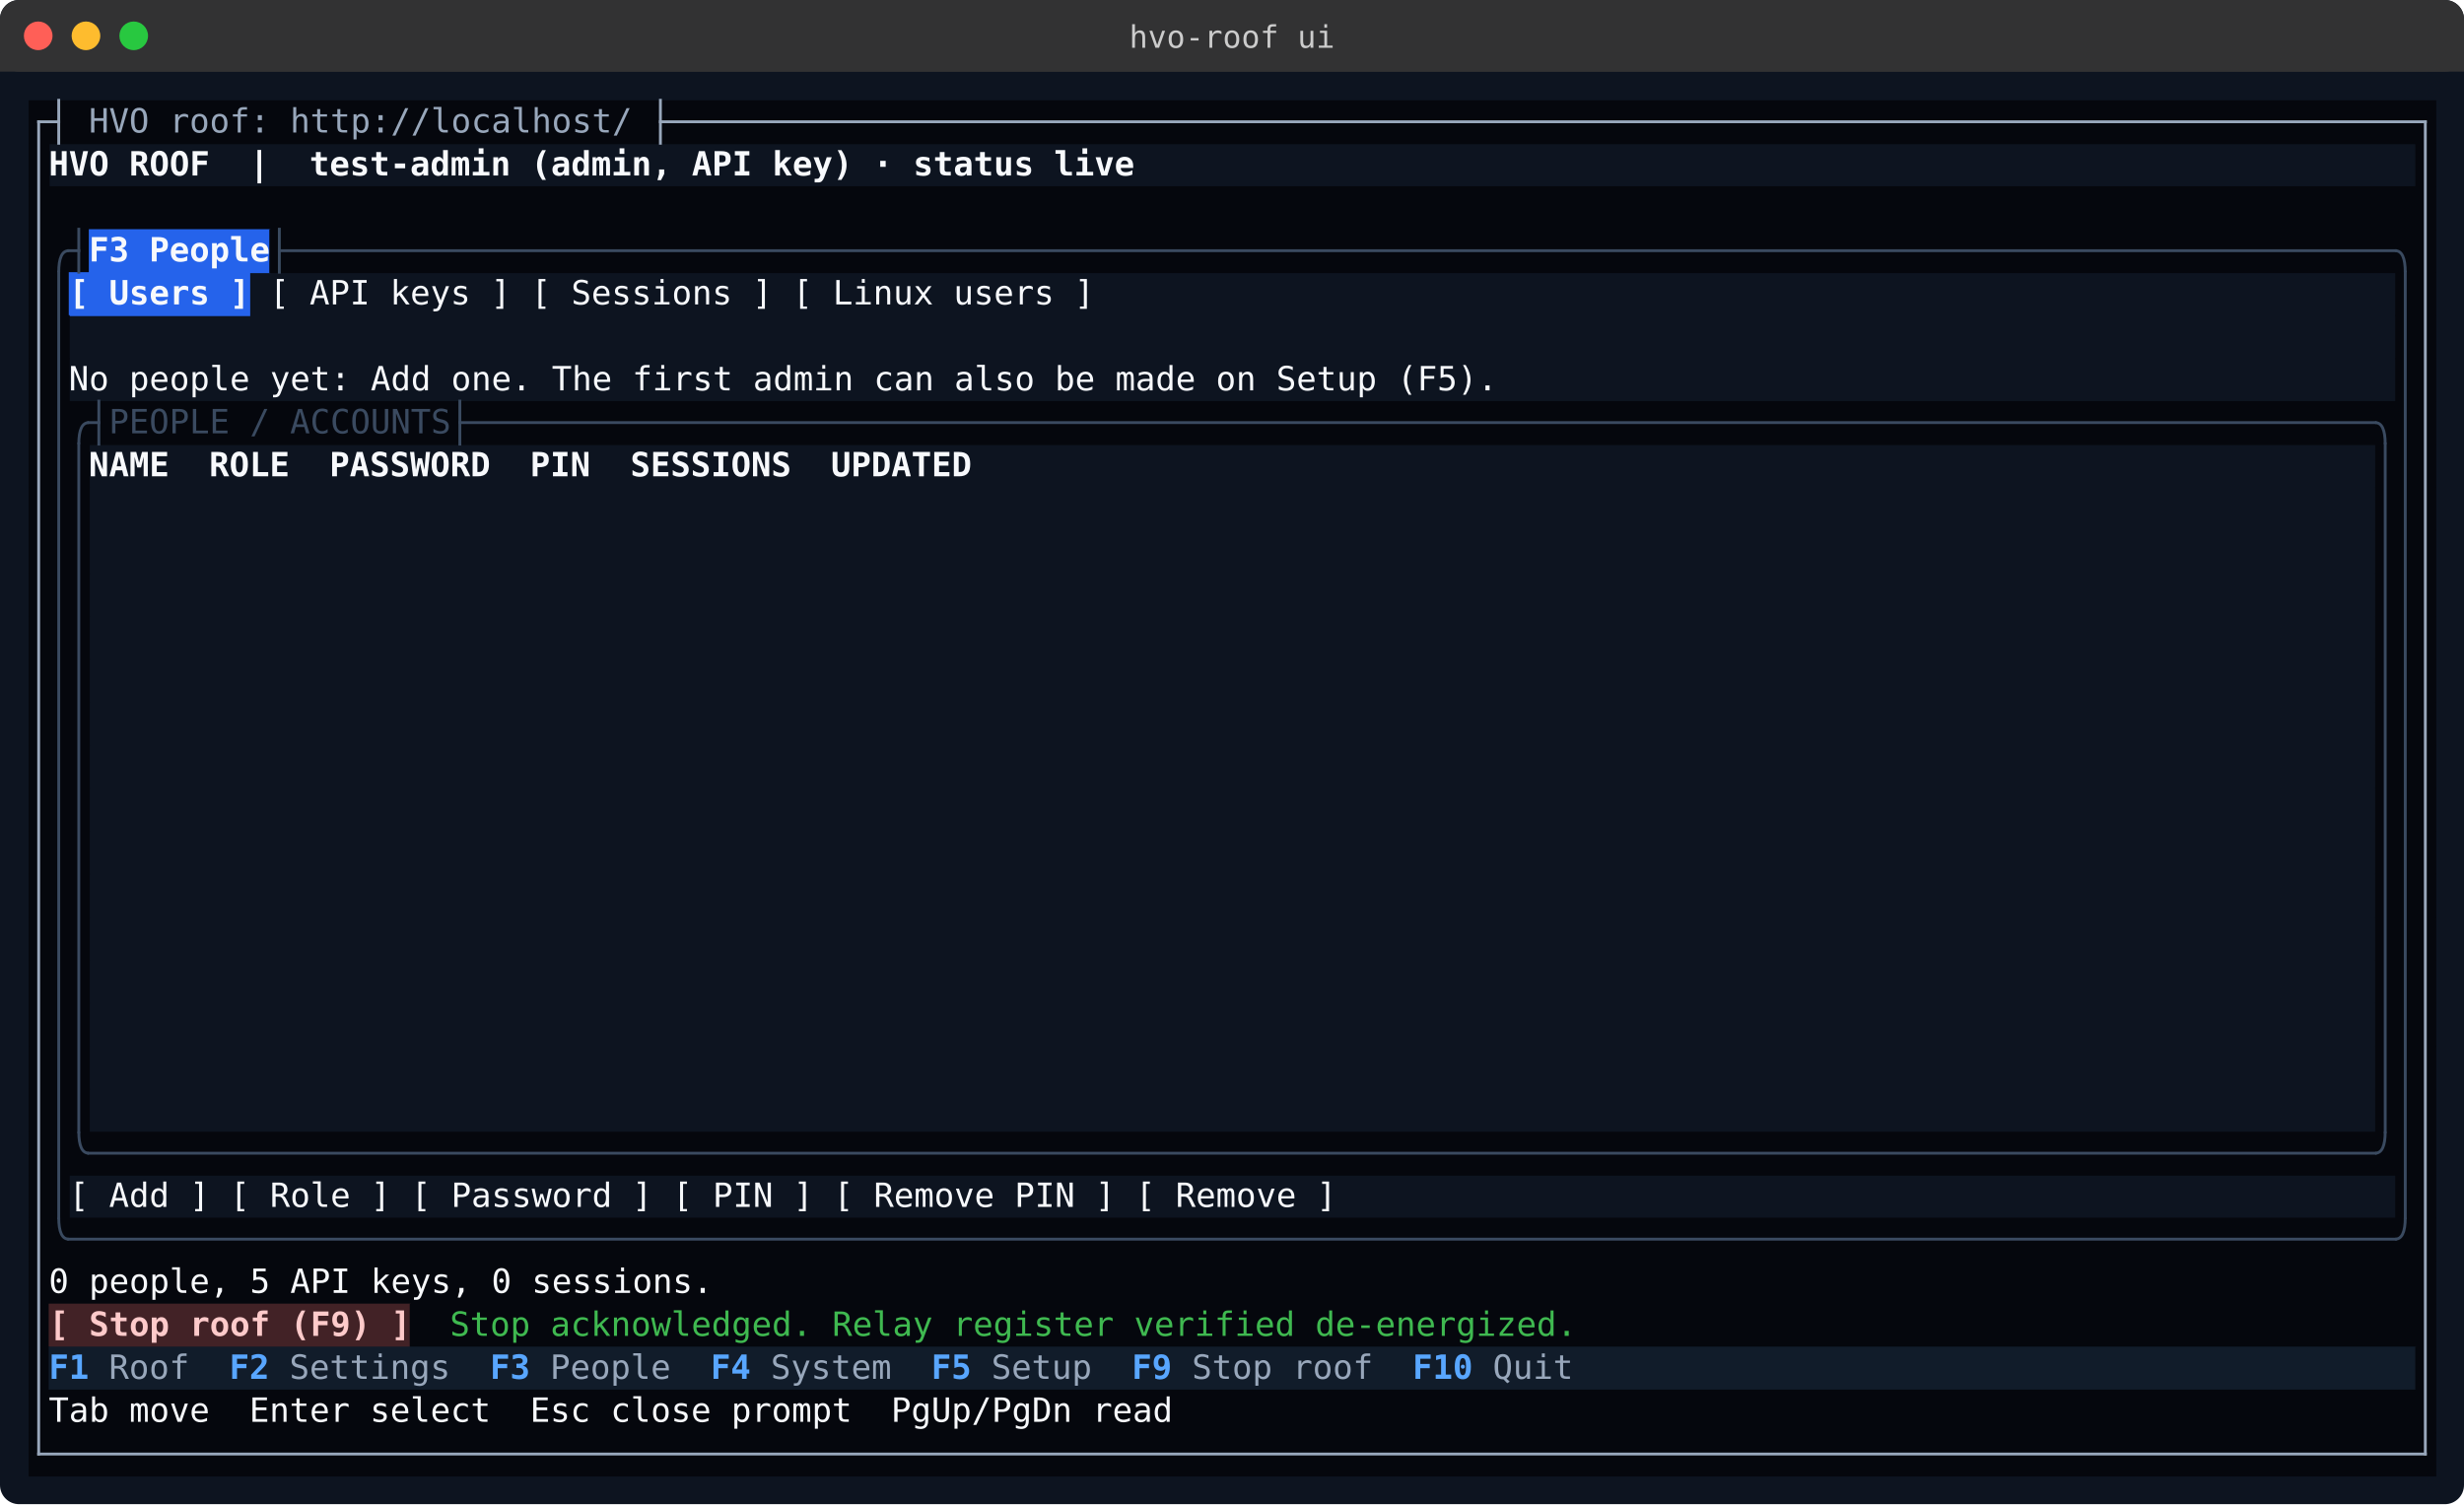
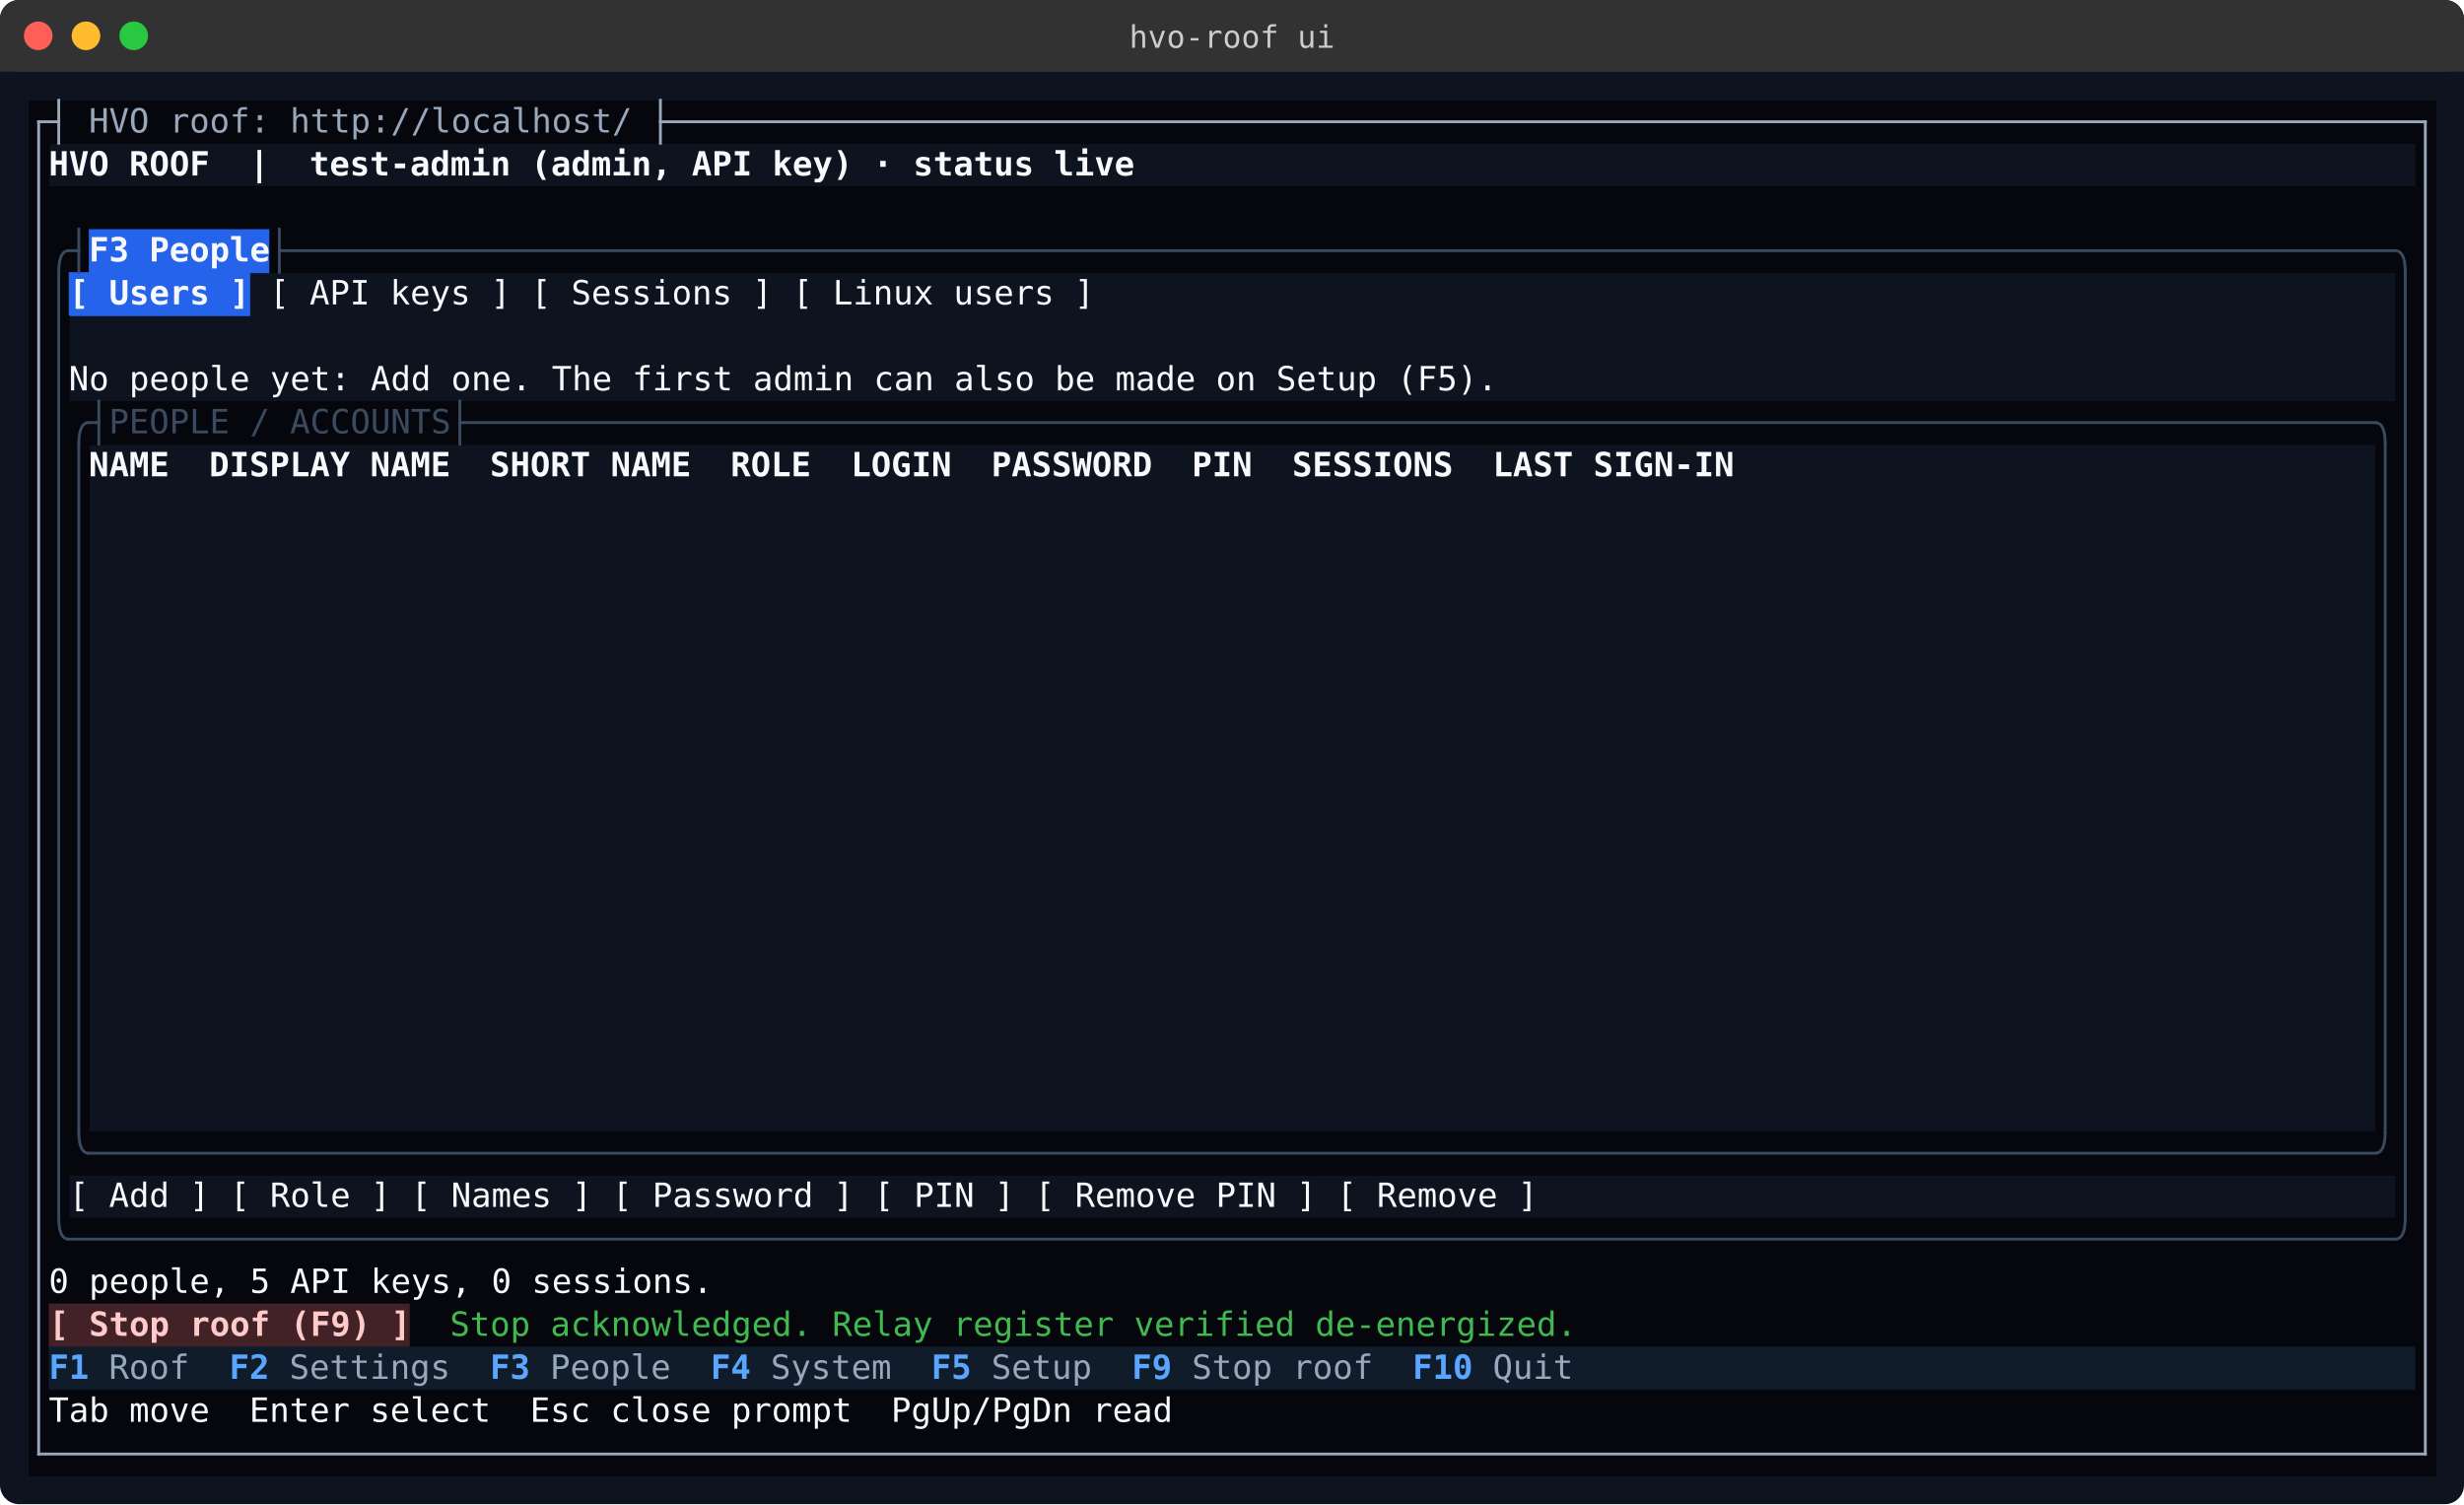
<svg xmlns="http://www.w3.org/2000/svg" width="1032" height="630" viewBox="0 0 1032.00 630.00" role="img" aria-label="hvo-roof ui">
  <g font-family="ui-monospace, SFMono-Regular, 'Cascadia Mono', 'DejaVu Sans Mono', Menlo, Consolas, 'Liberation Mono', monospace" font-size="14" xml:space="preserve" style="white-space: pre">
    <rect x="0" y="0" width="1032.00" height="630.00" rx="8" fill="#0d1420" />
    <rect x="0" y="0" width="1032.00" height="30" rx="8" fill="#323233" />
    <rect x="0" y="22" width="1032.00" height="8" fill="#323233" />
    <circle cx="16" cy="15.0" r="6" fill="#ff5f57" />
    <circle cx="36" cy="15.0" r="6" fill="#febc2e" />
    <circle cx="56" cy="15.0" r="6" fill="#28c840" />
    <text x="516.00" y="20.0" fill="#cccccc" text-anchor="middle" font-size="13">hvo-roof ui</text>
    <rect x="12.00" y="42" width="1008.40" height="18.4" fill="#05070d" />
    <rect x="12.00" y="60" width="8.80" height="18.4" fill="#05070d" />
    <rect x="1011.60" y="60" width="8.80" height="18.4" fill="#05070d" />
    <rect x="12.00" y="78" width="1008.40" height="18.4" fill="#05070d" />
    <rect x="12.00" y="96" width="25.60" height="18.4" fill="#05070d" />
    <rect x="37.20" y="96" width="76.00" height="18.4" fill="#2563eb" />
    <rect x="112.80" y="96" width="907.60" height="18.4" fill="#05070d" />
    <rect x="12.00" y="114" width="17.20" height="18.4" fill="#05070d" />
    <rect x="28.80" y="114" width="76.00" height="18.4" fill="#2563eb" />
    <rect x="1003.20" y="114" width="17.20" height="18.4" fill="#05070d" />
    <rect x="12.00" y="132" width="17.20" height="18.4" fill="#05070d" />
    <rect x="1003.20" y="132" width="17.20" height="18.4" fill="#05070d" />
    <rect x="12.00" y="150" width="17.20" height="18.4" fill="#05070d" />
    <rect x="1003.20" y="150" width="17.20" height="18.4" fill="#05070d" />
    <rect x="12.00" y="168" width="1008.40" height="18.4" fill="#05070d" />
    <rect x="12.00" y="186" width="25.60" height="18.4" fill="#05070d" />
    <rect x="994.80" y="186" width="25.60" height="18.4" fill="#05070d" />
    <rect x="12.00" y="204" width="25.60" height="18.4" fill="#05070d" />
    <rect x="994.80" y="204" width="25.60" height="18.4" fill="#05070d" />
    <rect x="12.00" y="222" width="25.60" height="18.4" fill="#05070d" />
    <rect x="994.80" y="222" width="25.60" height="18.4" fill="#05070d" />
    <rect x="12.00" y="240" width="25.60" height="18.4" fill="#05070d" />
    <rect x="994.80" y="240" width="25.60" height="18.4" fill="#05070d" />
    <rect x="12.00" y="258" width="25.60" height="18.4" fill="#05070d" />
    <rect x="994.80" y="258" width="25.60" height="18.4" fill="#05070d" />
    <rect x="12.00" y="276" width="25.60" height="18.4" fill="#05070d" />
    <rect x="994.80" y="276" width="25.60" height="18.4" fill="#05070d" />
    <rect x="12.00" y="294" width="25.60" height="18.4" fill="#05070d" />
    <rect x="994.80" y="294" width="25.60" height="18.4" fill="#05070d" />
    <rect x="12.00" y="312" width="25.60" height="18.4" fill="#05070d" />
    <rect x="994.80" y="312" width="25.60" height="18.4" fill="#05070d" />
    <rect x="12.00" y="330" width="25.60" height="18.4" fill="#05070d" />
    <rect x="994.80" y="330" width="25.60" height="18.4" fill="#05070d" />
    <rect x="12.00" y="348" width="25.60" height="18.4" fill="#05070d" />
    <rect x="994.80" y="348" width="25.60" height="18.4" fill="#05070d" />
    <rect x="12.00" y="366" width="25.60" height="18.4" fill="#05070d" />
    <rect x="994.80" y="366" width="25.60" height="18.4" fill="#05070d" />
    <rect x="12.00" y="384" width="25.60" height="18.4" fill="#05070d" />
    <rect x="994.80" y="384" width="25.60" height="18.4" fill="#05070d" />
    <rect x="12.00" y="402" width="25.60" height="18.4" fill="#05070d" />
    <rect x="994.80" y="402" width="25.60" height="18.4" fill="#05070d" />
    <rect x="12.00" y="420" width="25.60" height="18.4" fill="#05070d" />
    <rect x="994.80" y="420" width="25.60" height="18.4" fill="#05070d" />
    <rect x="12.00" y="438" width="25.60" height="18.4" fill="#05070d" />
    <rect x="994.80" y="438" width="25.60" height="18.4" fill="#05070d" />
    <rect x="12.00" y="456" width="25.60" height="18.4" fill="#05070d" />
    <rect x="994.80" y="456" width="25.60" height="18.4" fill="#05070d" />
    <rect x="12.00" y="474" width="1008.40" height="18.4" fill="#05070d" />
    <rect x="12.00" y="492" width="17.20" height="18.4" fill="#05070d" />
    <rect x="1003.20" y="492" width="17.20" height="18.4" fill="#05070d" />
    <rect x="12.00" y="510" width="1008.40" height="18.4" fill="#05070d" />
    <rect x="12.00" y="528" width="1008.40" height="18.4" fill="#05070d" />
    <rect x="12.00" y="546" width="8.80" height="18.4" fill="#05070d" />
    <rect x="20.40" y="546" width="151.60" height="18.4" fill="#422226" />
    <rect x="171.60" y="546" width="848.80" height="18.4" fill="#05070d" />
    <rect x="12.00" y="564" width="8.80" height="18.4" fill="#05070d" />
    <rect x="20.40" y="564" width="991.60" height="18.4" fill="#111c2a" />
    <rect x="1011.60" y="564" width="8.80" height="18.4" fill="#05070d" />
    <rect x="12.00" y="582" width="1008.40" height="18.4" fill="#05070d" />
    <rect x="12.00" y="600" width="1008.40" height="18.4" fill="#05070d" />
    <line x1="16.20" y1="50.40" x2="16.20" y2="609.60" stroke="#98a7bb" stroke-width="1.2" />
    <line x1="15.60" y1="51.00" x2="25.20" y2="51.00" stroke="#98a7bb" stroke-width="1.2" />
    <line x1="276.00" y1="51.00" x2="1016.40" y2="51.00" stroke="#98a7bb" stroke-width="1.2" />
    <line x1="24.60" y1="41.40" x2="24.60" y2="60.60" stroke="#98a7bb" stroke-width="1.2" />
    <line x1="276.60" y1="41.40" x2="276.60" y2="60.60" stroke="#98a7bb" stroke-width="1.2" />
    <line x1="1015.80" y1="50.40" x2="1015.80" y2="609.60" stroke="#98a7bb" stroke-width="1.2" />
    <line x1="33.00" y1="95.40" x2="33.00" y2="114.60" stroke="#3a4a60" stroke-width="1.2" />
    <line x1="33.00" y1="185.40" x2="33.00" y2="474.60" stroke="#3a4a60" stroke-width="1.2" />
    <line x1="28.20" y1="105.00" x2="33.60" y2="105.00" stroke="#3a4a60" stroke-width="1.2" />
    <line x1="116.40" y1="105.00" x2="1003.80" y2="105.00" stroke="#3a4a60" stroke-width="1.2" />
    <line x1="117.00" y1="95.40" x2="117.00" y2="114.60" stroke="#3a4a60" stroke-width="1.2" />
    <line x1="24.60" y1="113.40" x2="24.60" y2="510.60" stroke="#3a4a60" stroke-width="1.2" />
    <line x1="1007.40" y1="113.40" x2="1007.40" y2="510.60" stroke="#3a4a60" stroke-width="1.2" />
    <line x1="41.40" y1="167.40" x2="41.40" y2="186.60" stroke="#3a4a60" stroke-width="1.2" />
    <line x1="36.60" y1="177.00" x2="42.00" y2="177.00" stroke="#3a4a60" stroke-width="1.2" />
    <line x1="192.00" y1="177.00" x2="995.40" y2="177.00" stroke="#3a4a60" stroke-width="1.2" />
    <line x1="192.60" y1="167.40" x2="192.60" y2="186.60" stroke="#3a4a60" stroke-width="1.2" />
    <line x1="999.00" y1="185.40" x2="999.00" y2="474.60" stroke="#3a4a60" stroke-width="1.2" />
    <line x1="36.60" y1="483.00" x2="995.40" y2="483.00" stroke="#3a4a60" stroke-width="1.2" />
    <line x1="28.20" y1="519.00" x2="1003.80" y2="519.00" stroke="#3a4a60" stroke-width="1.2" />
    <line x1="15.60" y1="609.00" x2="1016.40" y2="609.00" stroke="#98a7bb" stroke-width="1.2" />
    <path d="M28.80,105.00 Q24.60,105.00 24.60,114.00" fill="none" stroke="#3a4a60" stroke-width="1.2" />
    <path d="M1003.20,105.00 Q1007.40,105.00 1007.40,114.00" fill="none" stroke="#3a4a60" stroke-width="1.2" />
    <path d="M37.20,177.00 Q33.00,177.00 33.00,186.00" fill="none" stroke="#3a4a60" stroke-width="1.2" />
    <path d="M994.80,177.00 Q999.00,177.00 999.00,186.00" fill="none" stroke="#3a4a60" stroke-width="1.2" />
    <path d="M33.00,474.00 Q33.00,483.00 37.20,483.00" fill="none" stroke="#3a4a60" stroke-width="1.2" />
    <path d="M999.00,474.00 Q999.00,483.00 994.80,483.00" fill="none" stroke="#3a4a60" stroke-width="1.2" />
    <path d="M24.60,510.00 Q24.60,519.00 28.80,519.00" fill="none" stroke="#3a4a60" stroke-width="1.2" />
    <path d="M1007.40,510.00 Q1007.40,519.00 1003.20,519.00" fill="none" stroke="#3a4a60" stroke-width="1.2" />
    <text x="37.20" y="55.50" fill="#98a7bb" textLength="226.80" lengthAdjust="spacingAndGlyphs">HVO roof: http://localhost/</text>
    <text x="20.40" y="73.50" fill="#f7f9fc" textLength="67.20" lengthAdjust="spacingAndGlyphs" font-weight="bold">HVO ROOF</text>
    <text x="104.40" y="73.50" fill="#f7f9fc" font-weight="bold">|</text>
    <text x="129.60" y="73.50" fill="#f7f9fc" textLength="344.40" lengthAdjust="spacingAndGlyphs" font-weight="bold">test-admin (admin, API key) · status live</text>
    <text x="37.20" y="109.50" fill="#f7f9fc" textLength="75.60" lengthAdjust="spacingAndGlyphs" font-weight="bold">F3 People</text>
    <text x="28.80" y="127.50" fill="#f7f9fc" textLength="75.60" lengthAdjust="spacingAndGlyphs" font-weight="bold">[ Users ]</text>
    <text x="112.80" y="127.50" fill="#f7f9fc" textLength="344.40" lengthAdjust="spacingAndGlyphs">[ API keys ] [ Sessions ] [ Linux users ]</text>
    <text x="28.80" y="163.50" fill="#f7f9fc" textLength="596.40" lengthAdjust="spacingAndGlyphs">No people yet: Add one. The first admin can also be made on Setup (F5).</text>
    <text x="45.60" y="181.50" fill="#3a4a60" textLength="142.80" lengthAdjust="spacingAndGlyphs">PEOPLE / ACCOUNTS</text>
    <text x="37.20" y="199.50" fill="#f7f9fc" textLength="33.60" lengthAdjust="spacingAndGlyphs" font-weight="bold">NAME</text>
-     <text x="87.60" y="199.50" fill="#f7f9fc" textLength="33.60" lengthAdjust="spacingAndGlyphs" font-weight="bold">ROLE</text>
-     <text x="138.00" y="199.50" fill="#f7f9fc" textLength="67.20" lengthAdjust="spacingAndGlyphs" font-weight="bold">PASSWORD</text>
-     <text x="222.00" y="199.50" fill="#f7f9fc" textLength="25.20" lengthAdjust="spacingAndGlyphs" font-weight="bold">PIN</text>
-     <text x="264.00" y="199.50" fill="#f7f9fc" textLength="67.20" lengthAdjust="spacingAndGlyphs" font-weight="bold">SESSIONS</text>
-     <text x="348.00" y="199.50" fill="#f7f9fc" textLength="58.80" lengthAdjust="spacingAndGlyphs" font-weight="bold">UPDATED</text>
-     <text x="28.80" y="505.50" fill="#f7f9fc" textLength="529.20" lengthAdjust="spacingAndGlyphs">[ Add ] [ Role ] [ Password ] [ PIN ] [ Remove PIN ] [ Remove ]</text>
+     <text x="87.60" y="199.50" fill="#f7f9fc" textLength="100.80" lengthAdjust="spacingAndGlyphs" font-weight="bold">DISPLAY NAME</text>
+     <text x="205.20" y="199.50" fill="#f7f9fc" textLength="84.00" lengthAdjust="spacingAndGlyphs" font-weight="bold">SHORT NAME</text>
+     <text x="306.00" y="199.50" fill="#f7f9fc" textLength="33.60" lengthAdjust="spacingAndGlyphs" font-weight="bold">ROLE</text>
+     <text x="356.40" y="199.50" fill="#f7f9fc" textLength="42.00" lengthAdjust="spacingAndGlyphs" font-weight="bold">LOGIN</text>
+     <text x="415.20" y="199.50" fill="#f7f9fc" textLength="67.20" lengthAdjust="spacingAndGlyphs" font-weight="bold">PASSWORD</text>
+     <text x="499.20" y="199.50" fill="#f7f9fc" textLength="25.20" lengthAdjust="spacingAndGlyphs" font-weight="bold">PIN</text>
+     <text x="541.20" y="199.50" fill="#f7f9fc" textLength="67.20" lengthAdjust="spacingAndGlyphs" font-weight="bold">SESSIONS</text>
+     <text x="625.20" y="199.50" fill="#f7f9fc" textLength="100.80" lengthAdjust="spacingAndGlyphs" font-weight="bold">LAST SIGN-IN</text>
+     <text x="28.80" y="505.50" fill="#f7f9fc" textLength="613.20" lengthAdjust="spacingAndGlyphs">[ Add ] [ Role ] [ Names ] [ Password ] [ PIN ] [ Remove PIN ] [ Remove ]</text>
    <text x="20.40" y="541.50" fill="#f7f9fc" textLength="277.20" lengthAdjust="spacingAndGlyphs">0 people, 5 API keys, 0 sessions.</text>
    <text x="20.40" y="559.50" fill="#fecaca" textLength="151.20" lengthAdjust="spacingAndGlyphs" font-weight="bold">[ Stop roof (F9) ]</text>
    <text x="188.40" y="559.50" fill="#3fb950" textLength="470.40" lengthAdjust="spacingAndGlyphs">Stop acknowledged. Relay register verified de-energized.</text>
    <text x="20.40" y="577.50" fill="#58a6ff" textLength="16.80" lengthAdjust="spacingAndGlyphs" font-weight="bold">F1</text>
    <text x="45.60" y="577.50" fill="#98a7bb" textLength="33.60" lengthAdjust="spacingAndGlyphs">Roof</text>
    <text x="96.00" y="577.50" fill="#58a6ff" textLength="16.80" lengthAdjust="spacingAndGlyphs" font-weight="bold">F2</text>
    <text x="121.20" y="577.50" fill="#98a7bb" textLength="67.20" lengthAdjust="spacingAndGlyphs">Settings</text>
    <text x="205.20" y="577.50" fill="#58a6ff" textLength="16.80" lengthAdjust="spacingAndGlyphs" font-weight="bold">F3</text>
    <text x="230.40" y="577.50" fill="#98a7bb" textLength="50.40" lengthAdjust="spacingAndGlyphs">People</text>
    <text x="297.60" y="577.50" fill="#58a6ff" textLength="16.80" lengthAdjust="spacingAndGlyphs" font-weight="bold">F4</text>
    <text x="322.80" y="577.50" fill="#98a7bb" textLength="50.40" lengthAdjust="spacingAndGlyphs">System</text>
    <text x="390.00" y="577.50" fill="#58a6ff" textLength="16.80" lengthAdjust="spacingAndGlyphs" font-weight="bold">F5</text>
    <text x="415.20" y="577.50" fill="#98a7bb" textLength="42.00" lengthAdjust="spacingAndGlyphs">Setup</text>
    <text x="474.00" y="577.50" fill="#58a6ff" textLength="16.80" lengthAdjust="spacingAndGlyphs" font-weight="bold">F9</text>
    <text x="499.20" y="577.50" fill="#98a7bb" textLength="75.60" lengthAdjust="spacingAndGlyphs">Stop roof</text>
    <text x="591.60" y="577.50" fill="#58a6ff" textLength="25.20" lengthAdjust="spacingAndGlyphs" font-weight="bold">F10</text>
    <text x="625.20" y="577.50" fill="#98a7bb" textLength="33.60" lengthAdjust="spacingAndGlyphs">Quit</text>
    <text x="20.40" y="595.50" fill="#f7f9fc" textLength="67.20" lengthAdjust="spacingAndGlyphs">Tab move</text>
    <text x="104.40" y="595.50" fill="#f7f9fc" textLength="100.80" lengthAdjust="spacingAndGlyphs">Enter select</text>
    <text x="222.00" y="595.50" fill="#f7f9fc" textLength="134.40" lengthAdjust="spacingAndGlyphs">Esc close prompt</text>
    <text x="373.20" y="595.50" fill="#f7f9fc" textLength="117.60" lengthAdjust="spacingAndGlyphs">PgUp/PgDn read</text>
  </g>
</svg>
